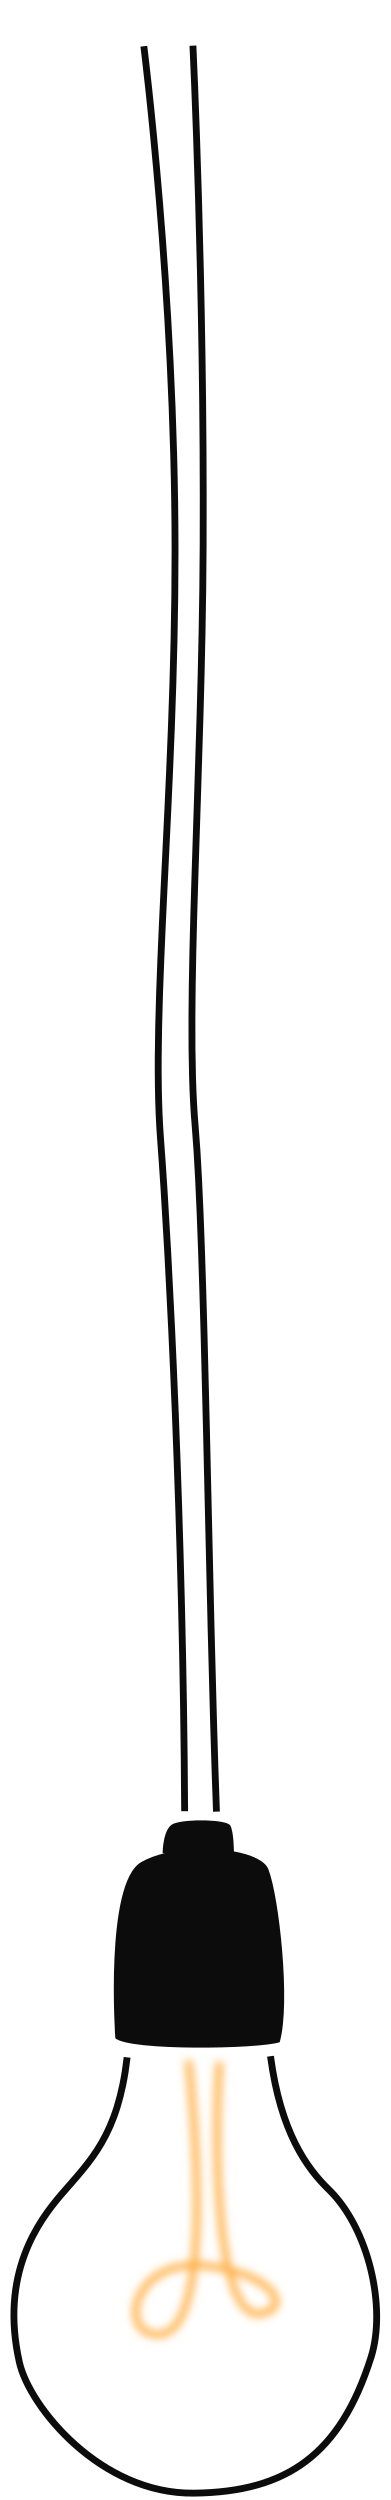
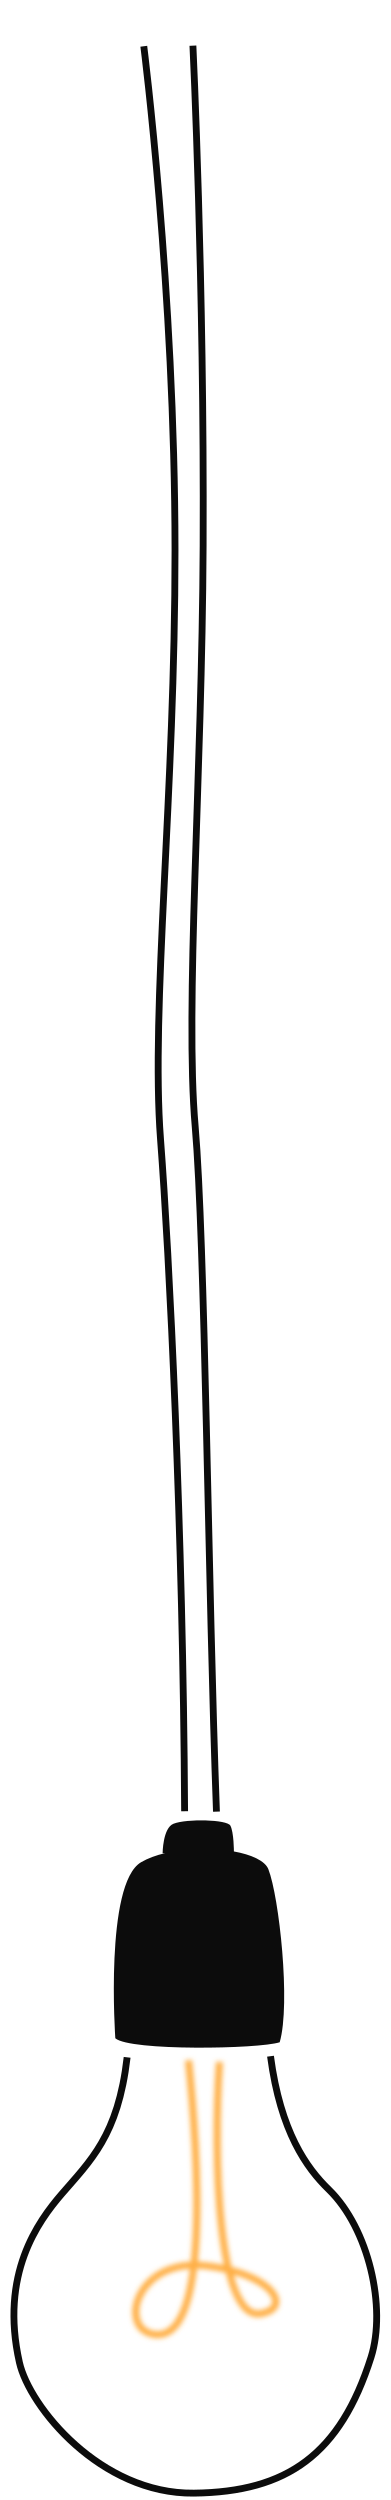
- <svg xmlns="http://www.w3.org/2000/svg" version="1.1" x="0px" y="0px" width="57px" height="365px" viewBox="78.667 0 57 365" enable-background="new 78.667 0 57 365" xml:space="preserve">
-   <filter id="glow">
-     <feGaussianBlur in="SourceGraphic" stdDeviation=".6" />
+ <svg xmlns="http://www.w3.org/2000/svg" width="57px" height="365px" enable-background="new 78.667 0 57 365" version="1.1" viewBox="78.667 0 57 365" xml:space="preserve">
+   <filter id="a">
+     <feGaussianBlur in="SourceGraphic" stdDeviation=".4" />
  </filter>
-   <g id="single">
-     <g id="Group_1_">
-       <path id="Path-1_3_" fill="none" stroke="rgb(12,12,12)" d="M97.227,300.372c-1.322,11.468-5.416,15.145-9.559,19.968    c-3.455,4.023-9.061,11.69-6.167,24.577c1.451,6.463,11.839,19.245,25.476,19.084s21.358-5.661,25.858-19.828    c2.301-7.244-0.334-18.833-6.167-24.5c-3.24-3.148-7.046-8.423-8.507-19.466" />
-       <path id="Path-2_1_" fill="none" stroke="#FFAE42" filter="url(#glow)" d="M110.711,301.042c-0.91,13.921-0.293,37.852,6.04,36.75    c4.769-0.829,1.619-5.903-8.125-7c-10-1.125-12.736,9.031-7.625,10c8.444,1.602,6.619-25.859,5.189-39.996" />
-       <path id="Path-3_3_" fill="rgb(12,12,12)" d="M117.848,272.906c-0.486-1.242-2.485-2.139-5.073-2.605l0.039-0.001    c0,0,0-2.784-0.515-3.764c-0.47-0.894-6.36-1.036-8.304-0.273c-1.56,0.612-1.589,4.3-1.589,4.3l0.354-0.009    c-1.312,0.314-2.511,0.751-3.488,1.321c-5.354,3.125-3.771,25.708-3.771,25.708c2.125,1.875,20.875,1.584,24,0.584    C121.126,292.542,119.416,276.915,117.848,272.906z" />
-     </g>
-     <path id="Path-6_2_" fill="none" stroke="rgb(12,12,12)" d="M110.271,264.5c-1.202-32.428-1.678-83.56-3.104-100   c-1.511-17.405,1.005-51.244,1.159-84.833c0.176-38.186-1.492-73-1.492-73" />
-     <path id="Path-5_2_" fill="none" stroke="rgb(12,12,12)" d="M105.625,264.437c-0.216-40.705-2.236-81.259-3.516-98.104   c-1.443-19,2.131-50.715,2.115-86C104.208,42.498,99.666,6.75,99.666,6.75" />
-   </g>
+   <path d="m97.227 300.37c-1.322 11.468-5.416 15.145-9.559 19.968-3.455 4.023-9.061 11.69-6.167 24.577 1.451 6.463 11.839 19.245 25.476 19.084s21.358-5.661 25.858-19.828c2.301-7.244-0.334-18.833-6.167-24.5-3.24-3.148-7.046-8.423-8.507-19.466" fill="none" stroke="#0c0c0c" />
+   <path d="m110.71 301.04c-0.91 13.921-0.293 37.852 6.04 36.75 4.769-0.829 1.619-5.903-8.125-7-10-1.125-12.736 9.031-7.625 10 8.444 1.602 6.619-25.859 5.189-39.996" fill="none" filter="url(#a)" stroke="#FFAE42" />
+   <path d="m117.85 272.91c-0.486-1.242-2.485-2.139-5.073-2.605l0.039-1e-3s0-2.784-0.515-3.764c-0.47-0.894-6.36-1.036-8.304-0.273-1.56 0.612-1.589 4.3-1.589 4.3l0.354-9e-3c-1.312 0.314-2.511 0.751-3.488 1.321-5.354 3.125-3.771 25.708-3.771 25.708 2.125 1.875 20.875 1.584 24 0.584 1.625-5.625-0.085-21.252-1.653-25.261z" fill="#0c0c0c" />
+   <path d="m110.27 264.5c-1.202-32.428-1.678-83.56-3.104-100-1.511-17.405 1.005-51.244 1.159-84.833 0.176-38.186-1.492-73-1.492-73" fill="none" stroke="#0c0c0c" />
+   <path d="m105.62 264.44c-0.216-40.705-2.236-81.259-3.516-98.104-1.443-19 2.131-50.715 2.115-86-0.016-37.835-4.558-73.583-4.558-73.583" fill="none" stroke="#0c0c0c" />
</svg>
